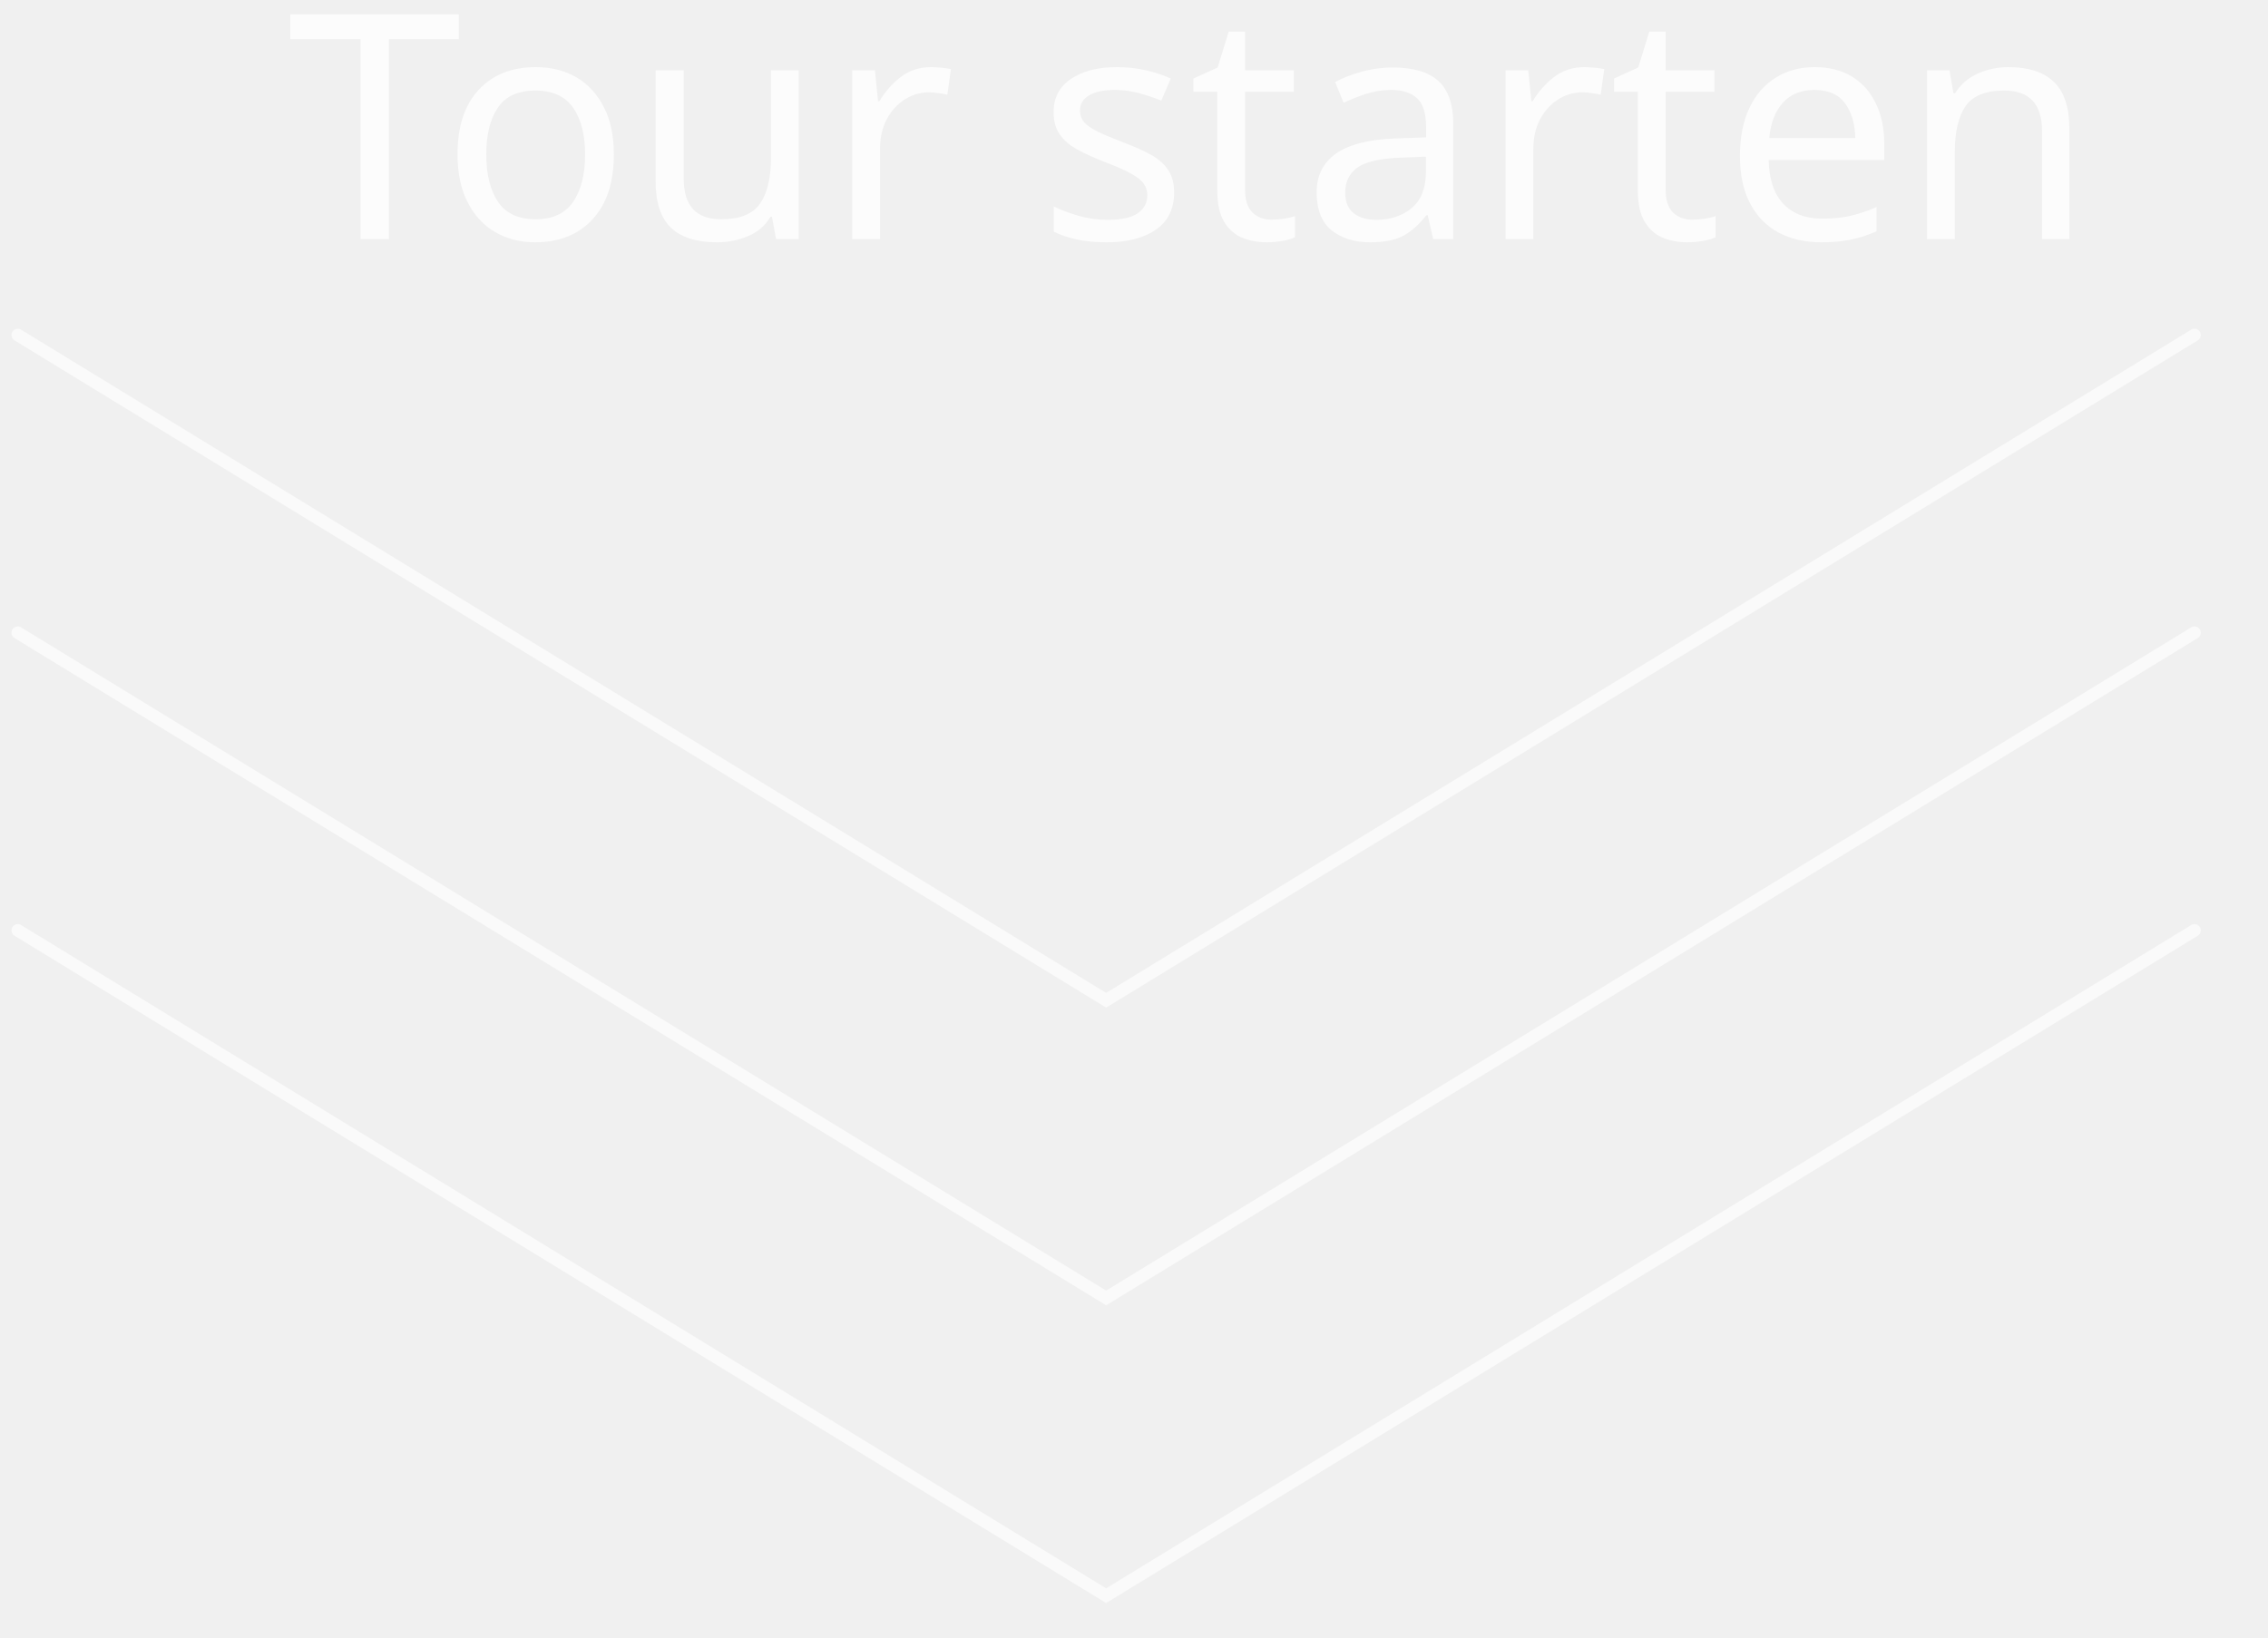
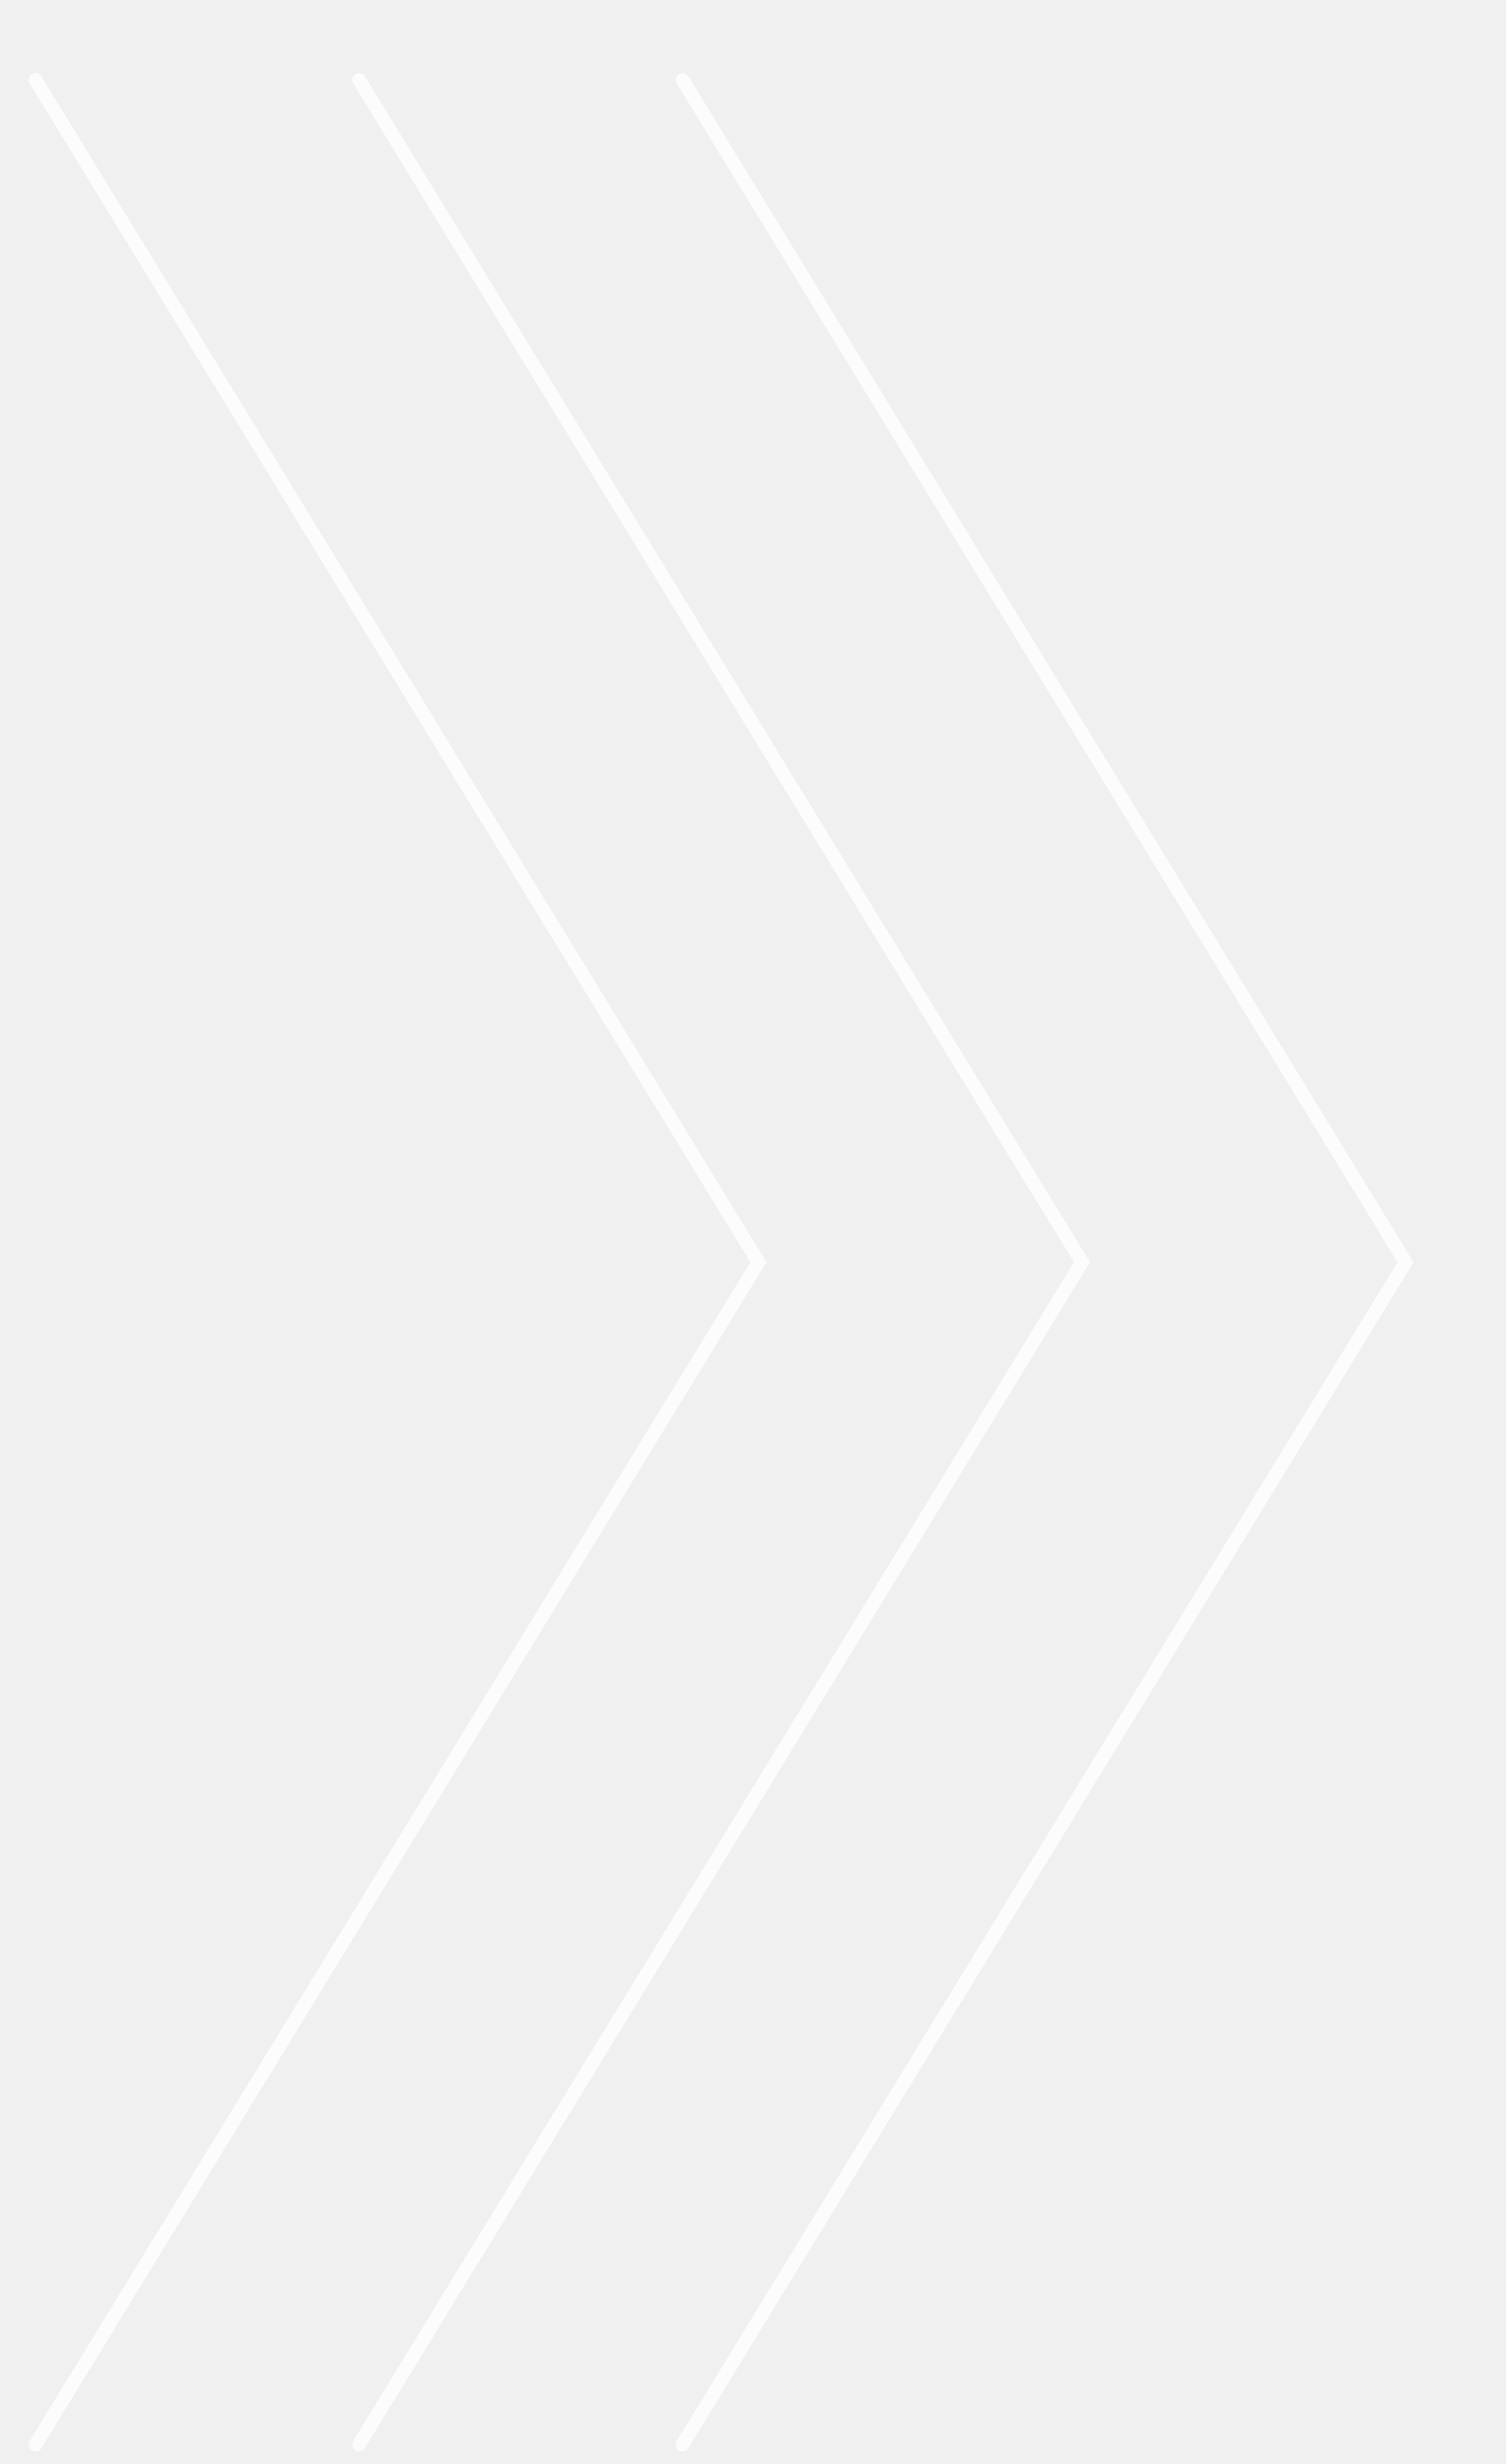
- <svg xmlns="http://www.w3.org/2000/svg" version="1.1" x="0px" y="0px" width="180px" height="130px" viewBox="0 0 180 130" xml:space="preserve">
+ <svg xmlns="http://www.w3.org/2000/svg" version="1.1" x="0px" y="0px" width="110px" height="180px" viewBox="0 0 110 180" xml:space="preserve">
  <g transform="translate(-232,-988)">
-     <text transform="matrix(1 0 0 1 254.7886 1006.984)" opacity="0.8" fill="#FFFFFF" font-family="'HelveticaNeue-Light'" font-size="25">Tour starten</text>
-     <text transform="matrix(1 0 0 1 -292.2119 -8.0146)" opacity="0.8" fill="#FFFFFF" font-family="'HelveticaNeue-Light'" font-size="25">Tour starten</text>
-     <line opacity="0.8" fill="none" stroke="#FFFFFF" stroke-miterlimit="10" x1="53.831" y1="917.979" x2="585.746" y2="917.979" />
-     <g opacity="0.8">
-       <polyline opacity="0.8" fill="none" stroke="#FFFFFF" stroke-linecap="round" stroke-miterlimit="10" points="406.166,1014.595    319.789,1067.405 233.411,1014.595   " />
-       <polyline opacity="0.8" fill="none" stroke="#FFFFFF" stroke-linecap="round" stroke-miterlimit="10" points="406.166,1038.227    319.789,1091.037 233.411,1038.227   " />
-       <polyline opacity="0.8" fill="none" stroke="#FFFFFF" stroke-linecap="round" stroke-miterlimit="10" points="406.166,1061.858    319.789,1114.672 233.411,1061.858   " />
+     <g transform="rotate(270, 310, 1090)">
+       <polyline opacity="0.8" fill="none" stroke="#FFFFFF" stroke-linecap="round" stroke-miterlimit="10" points="406.166,1014.595         319.789,1067.405 233.411,1014.595   " />
+       <polyline opacity="0.8" fill="none" stroke="#FFFFFF" stroke-linecap="round" stroke-miterlimit="10" points="406.166,1038.227         319.789,1091.037 233.411,1038.227   " />
+       <polyline opacity="0.8" fill="none" stroke="#FFFFFF" stroke-linecap="round" stroke-miterlimit="10" points="406.166,1061.858         319.789,1114.672 233.411,1061.858   " />
    </g>
  </g>
</svg>
